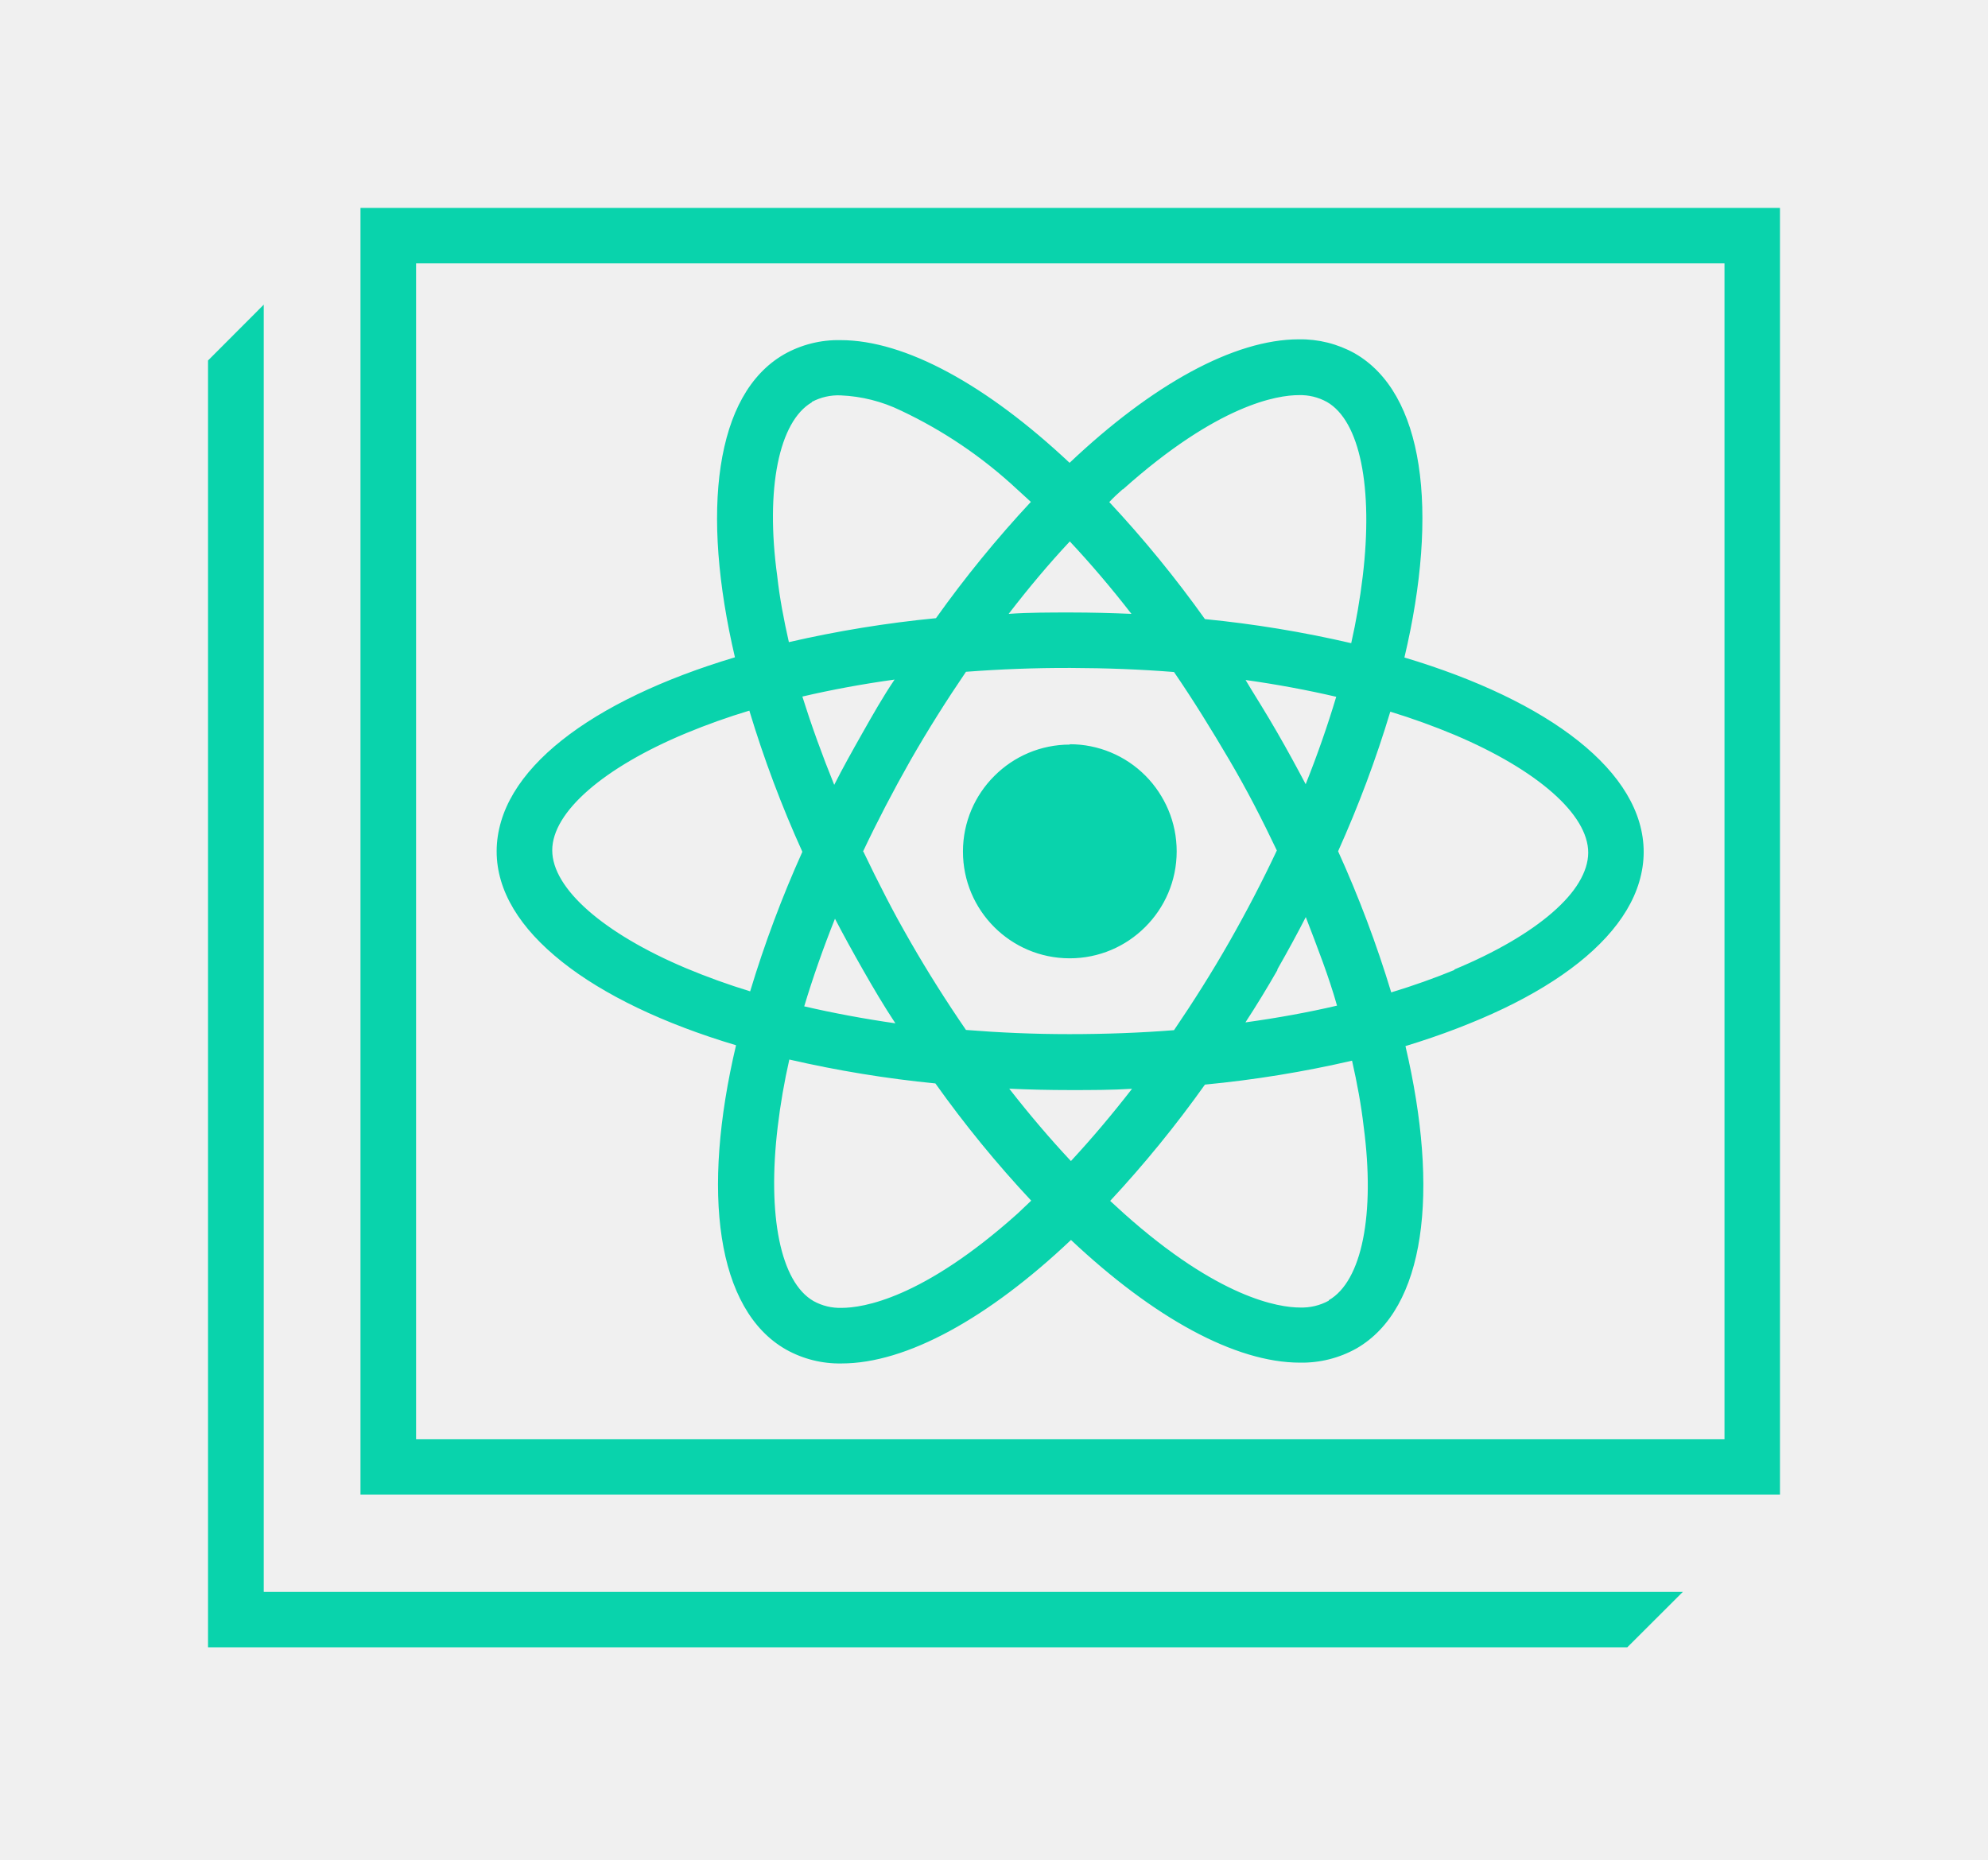
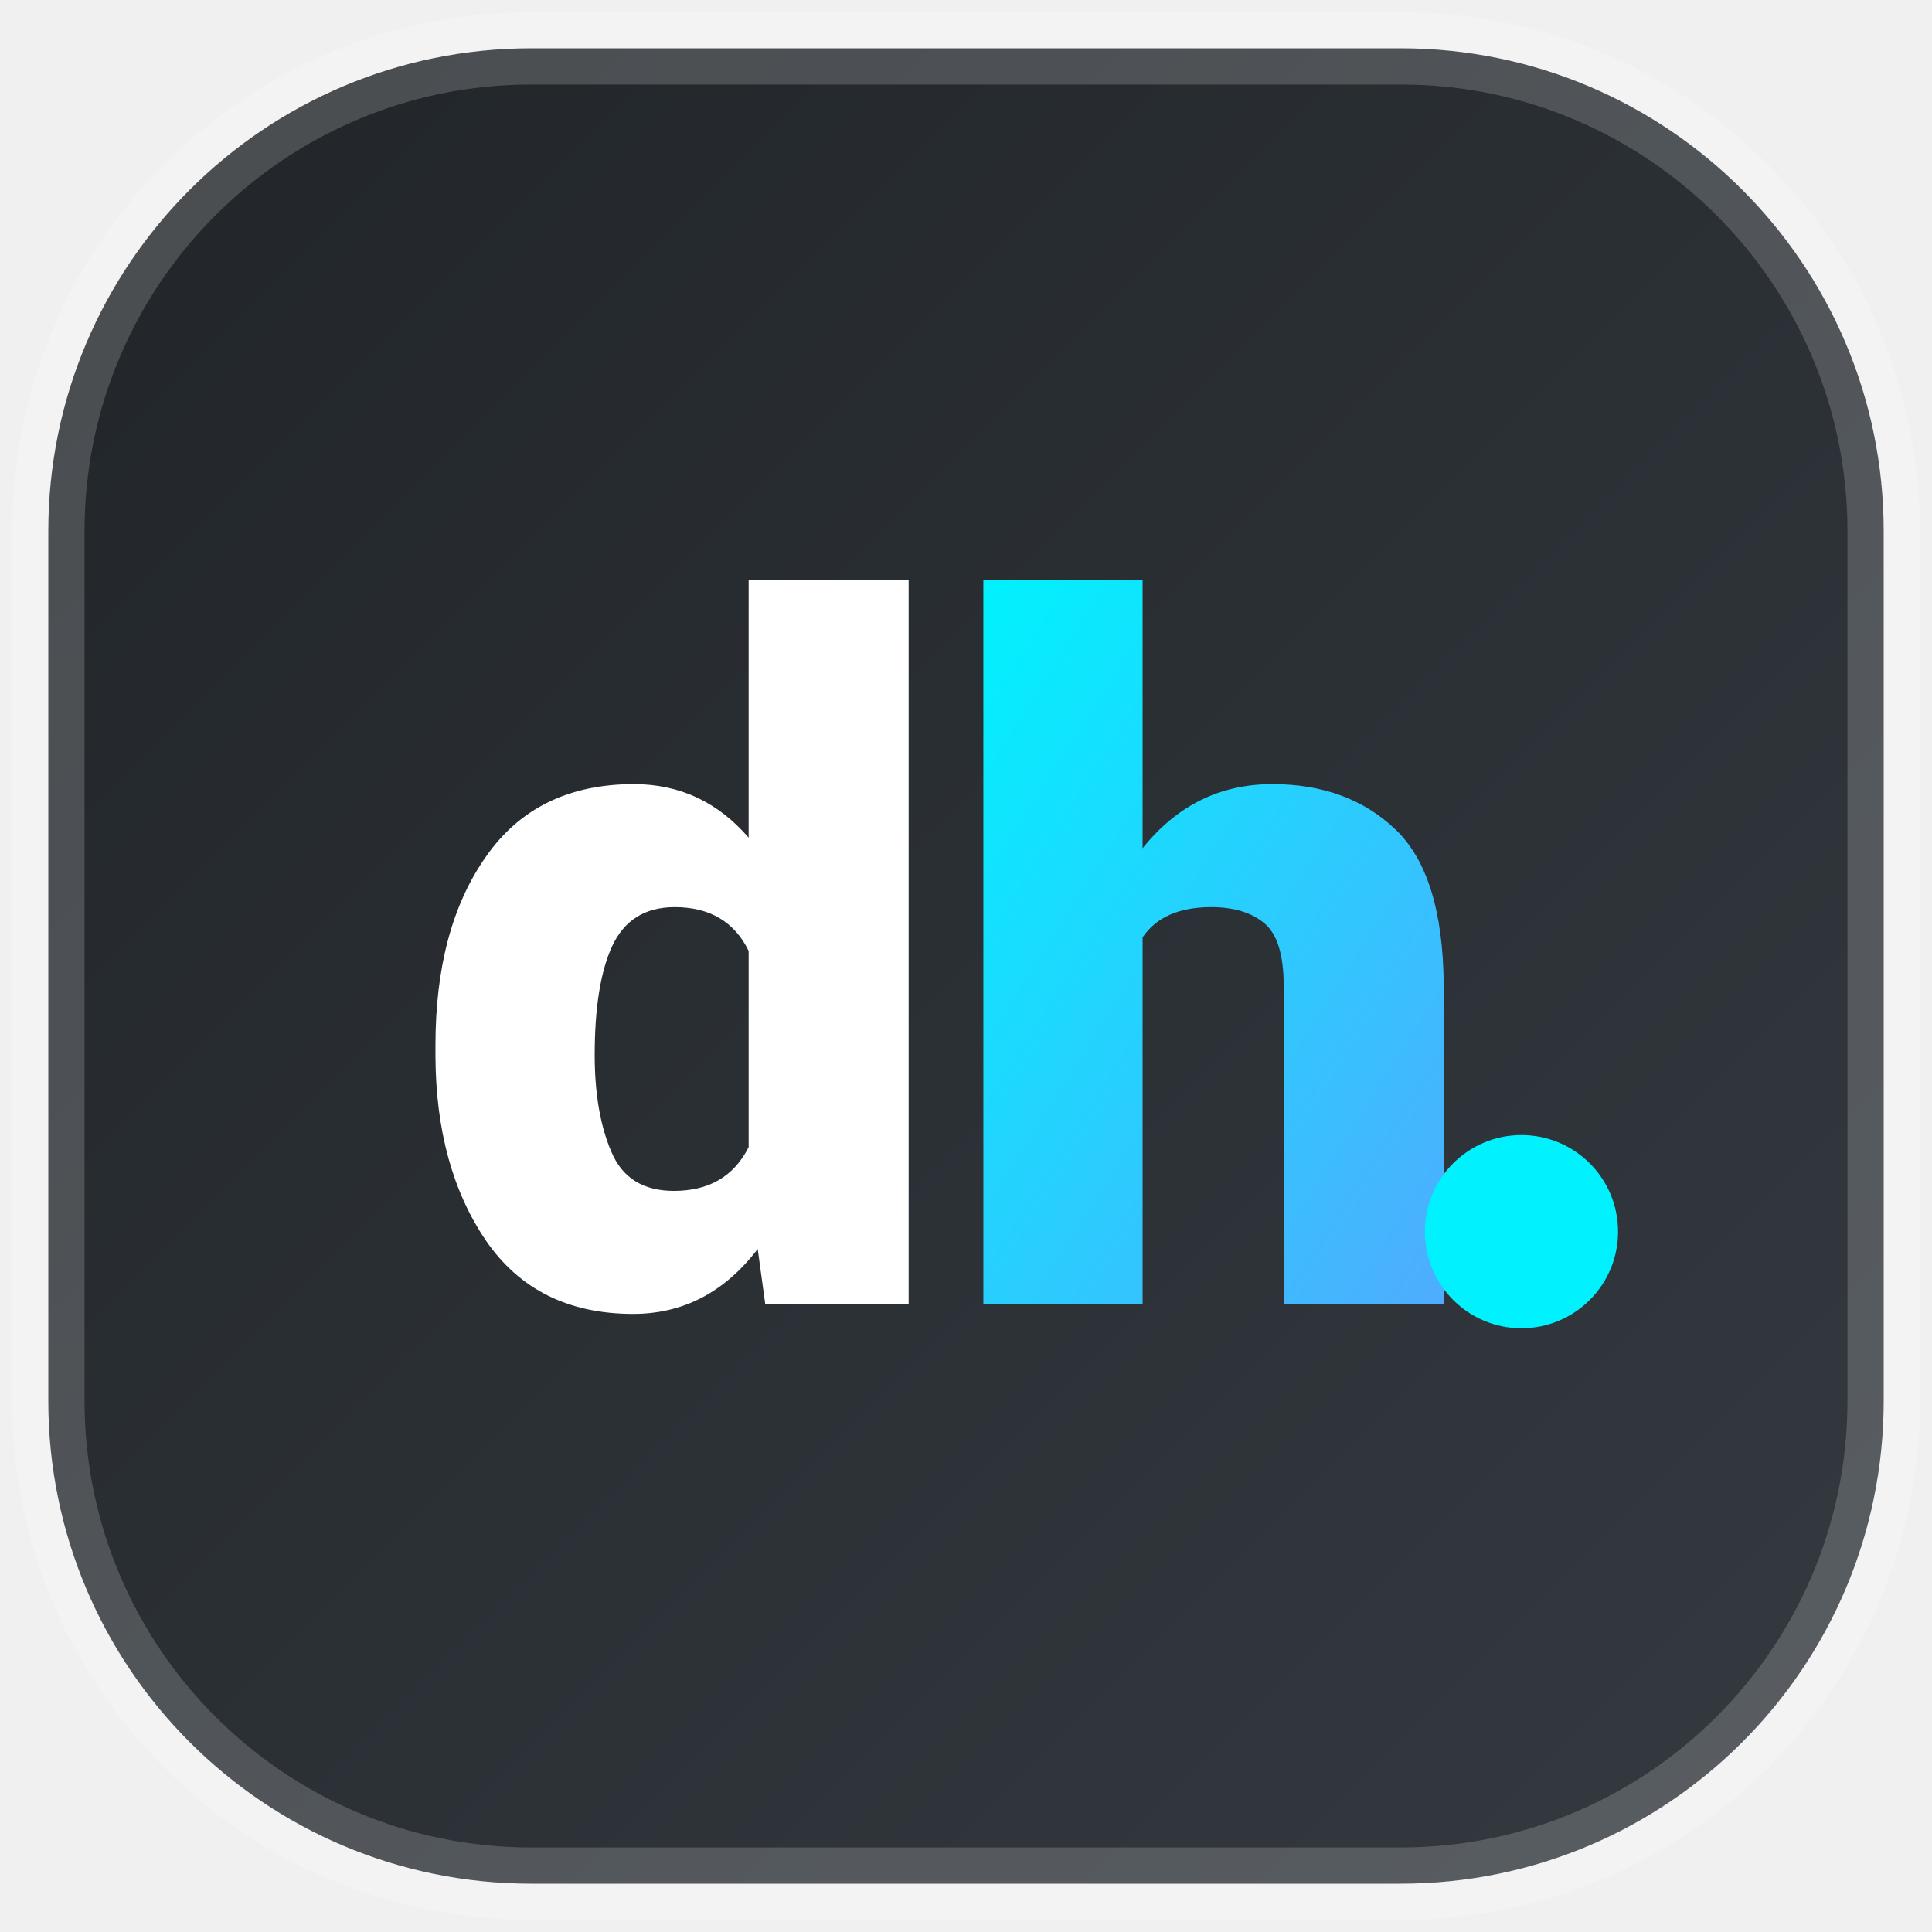
- <svg xmlns="http://www.w3.org/2000/svg" viewBox="0 0 170.96 159.93">
+ <svg xmlns="http://www.w3.org/2000/svg" viewBox="0 0 40 40" width="40" height="40" aria-label="DH Logo">
  <defs>
-     <style>.cls-1{fill:#09d3ac;}</style>
+     <linearGradient id="dhGradient" x1="0%" y1="0%" x2="100%" y2="100%">
+       <stop offset="0%" stop-color="#212529" />
+       <stop offset="100%" stop-color="#343a40" />
+     </linearGradient>
+     <linearGradient id="cyanAccent" x1="0%" y1="0%" x2="100%" y2="100%">
+       <stop offset="0%" stop-color="#00f2fe" />
+       <stop offset="100%" stop-color="#4facfe" />
+     </linearGradient>
  </defs>
-   <path class="cls-1" d="M141.35,73.27c0-6.89-8.11-13-20.58-16.73,3-12.67,1.69-22.75-4.28-26.16a9.55,9.55,0,0,0-4.79-1.2c-5.57,0-12.61,3.89-19.72,10.62-7.11-6.68-14.13-10.55-19.69-10.55a9.46,9.46,0,0,0-4.86,1.22c-5.94,3.42-7.17,13.44-4.21,26.05-12.41,3.71-20.48,9.77-20.5,16.63s8.12,13,20.59,16.72c-3,12.68-1.7,22.75,4.28,26.16a9.41,9.41,0,0,0,4.78,1.2c5.58,0,12.62-3.89,19.73-10.62,7.1,6.68,14.12,10.55,19.69,10.55a9.59,9.59,0,0,0,4.86-1.22c5.94-3.42,7.16-13.44,4.21-26C133.27,86.18,141.34,80.12,141.35,73.27ZM96.56,42.06c8.19-7.33,13.31-8.12,15.13-8.12h0a4.71,4.71,0,0,1,2.42.58c2.86,1.63,4,7.38,3.09,15a56.73,56.73,0,0,1-1,5.79,97.7,97.7,0,0,0-12.58-2.07,98.47,98.47,0,0,0-8.24-10.08C95.75,42.79,96.15,42.42,96.56,42.06ZM71.77,78.94c.78,1.5,1.61,3,2.47,4.51S76,86.49,77,88c-2.71-.39-5.34-.88-7.84-1.46C69.86,84,70.75,81.5,71.77,78.94ZM69,59.9c2.53-.59,5.18-1.08,7.93-1.46-1,1.48-1.86,3-2.76,4.59s-1.69,3-2.46,4.52Q70.18,63.65,69,59.9Zm5.21,13.34q1.86-3.93,4.09-7.86c1.5-2.62,3.11-5.17,4.77-7.61,2.91-.22,5.91-.34,9-.33s6,.12,8.89.35c1.66,2.42,3.25,5,4.75,7.55s2.88,5.22,4.12,7.83c-1.23,2.62-2.6,5.25-4.08,7.85s-3.11,5.18-4.77,7.62c-2.91.23-5.91.34-9,.34s-6-.13-8.89-.36c-1.66-2.42-3.26-4.94-4.76-7.55S75.5,75.85,74.25,73.24Zm32.86-14.77c2.72.38,5.35.87,7.84,1.45-.74,2.47-1.62,5-2.64,7.55-.79-1.5-1.61-3-2.48-4.51S108,59.93,107.11,58.47Zm2.76,24.92q1.29-2.27,2.46-4.53c1,2.6,2,5.16,2.7,7.66-2.52.59-5.17,1.07-7.92,1.45Q108.52,85.75,109.87,83.39ZM92,46.56c1.8,1.92,3.57,4,5.3,6.23-1.71-.07-3.46-.12-5.23-.12s-3.58,0-5.33.12C88.45,50.57,90.2,48.48,92,46.56Zm-22.18-12A4.82,4.82,0,0,1,72.29,34a13.11,13.11,0,0,1,5.19,1.31,39.07,39.07,0,0,1,10,6.78l1.17,1.07a98.49,98.49,0,0,0-8.16,10,98.88,98.88,0,0,0-12.65,2.06c-.44-1.94-.8-3.84-1-5.67C65.8,42,67,36.24,69.81,34.6ZM64.53,85.26a58.75,58.75,0,0,1-5.54-2c-7.1-3-11.5-6.85-11.5-10.14S51.91,66,59,63.05a57.63,57.63,0,0,1,5.44-1.94A97.93,97.93,0,0,0,69,73.25,98.72,98.72,0,0,0,64.53,85.26Zm23,19.1c-8.19,7.33-13.31,8.11-15.14,8.11a4.69,4.69,0,0,1-2.42-.58c-2.86-1.63-4-7.38-3.09-15a56.07,56.07,0,0,1,1-5.78,99.51,99.51,0,0,0,12.58,2.06,97.17,97.17,0,0,0,8.24,10.08Zm4.57-4.51c-1.8-1.92-3.57-4-5.31-6.23,1.72.08,3.47.12,5.24.12s3.58,0,5.33-.11C95.63,95.85,93.87,97.93,92.09,99.85Zm22.18,12a4.82,4.82,0,0,1-2.48.59c-1.82,0-7-.8-15.16-8.1l-1.17-1.07a98.44,98.44,0,0,0,8.15-10,97,97,0,0,0,12.66-2.06c.44,1.94.79,3.84,1,5.67C118.27,104.42,117.12,110.18,114.27,111.81Zm10.8-28.44c-1.71.7-3.52,1.35-5.44,1.93a98.54,98.54,0,0,0-4.57-12.14,98.1,98.1,0,0,0,4.49-12,58.75,58.75,0,0,1,5.54,2c7.09,3,11.5,6.85,11.49,10.14S132.17,80.42,125.07,83.37ZM92,82.39a9.18,9.18,0,1,0-9.17-9.19A9.17,9.17,0,0,0,92,82.39ZM31,17.88V128.53H153.07V17.88ZM148.3,123.77H35.78V22.65H148.3Zm-85-33.9c-3,12.68-1.7,22.75,4.28,26.16a9.41,9.41,0,0,0,4.78,1.2c5.58,0,12.62-3.89,19.73-10.62,7.1,6.68,14.12,10.55,19.69,10.55a9.59,9.59,0,0,0,4.86-1.22c5.94-3.42,7.16-13.44,4.21-26,12.41-3.72,20.48-9.78,20.49-16.63s-8.11-13-20.58-16.73c3-12.67,1.69-22.75-4.28-26.16a9.55,9.55,0,0,0-4.79-1.2c-5.57,0-12.61,3.89-19.72,10.62-7.11-6.68-14.13-10.55-19.69-10.55a9.46,9.46,0,0,0-4.86,1.22c-5.94,3.42-7.17,13.44-4.21,26.05-12.41,3.71-20.48,9.77-20.5,16.63S50.84,86.13,63.31,89.87Zm24.21,14.49c-8.19,7.33-13.31,8.11-15.14,8.11a4.69,4.69,0,0,1-2.42-.58c-2.86-1.63-4-7.38-3.09-15a56.07,56.07,0,0,1,1-5.78,99.51,99.51,0,0,0,12.58,2.06,97.17,97.17,0,0,0,8.24,10.08Zm24.79-36.89c-.79-1.5-1.61-3-2.48-4.51s-1.8-3-2.72-4.49c2.72.38,5.35.87,7.84,1.45C114.21,62.39,113.33,64.92,112.31,67.47Zm2.72,19c-2.52.59-5.17,1.07-7.92,1.45q1.41-2.22,2.76-4.58t2.46-4.53C113.37,81.46,114.28,84,115,86.52Zm-5.21-13.35c-1.23,2.62-2.6,5.25-4.08,7.85s-3.11,5.18-4.77,7.62c-2.91.23-5.91.34-9,.34s-6-.13-8.89-.36c-1.66-2.42-3.26-4.94-4.76-7.55s-2.87-5.22-4.12-7.83q1.86-3.93,4.09-7.86c1.5-2.62,3.11-5.17,4.77-7.61,2.91-.22,5.91-.34,9-.33s6,.12,8.89.35c1.66,2.42,3.25,5,4.75,7.55S108.58,70.56,109.82,73.17ZM77,88c-2.71-.39-5.34-.88-7.84-1.46.74-2.46,1.63-5,2.65-7.55.78,1.5,1.61,3,2.47,4.51S76,86.49,77,88ZM74.21,63c-.87,1.5-1.69,3-2.46,4.52Q70.18,63.65,69,59.9c2.53-.59,5.18-1.08,7.93-1.46C76,59.92,75.11,61.45,74.21,63ZM92.09,99.85c-1.8-1.92-3.57-4-5.31-6.23,1.72.08,3.47.12,5.24.12s3.58,0,5.33-.11C95.63,95.85,93.87,97.93,92.09,99.85Zm22.18,12a4.82,4.82,0,0,1-2.48.59c-1.82,0-7-.8-15.16-8.1l-1.17-1.07a98.44,98.44,0,0,0,8.15-10,97,97,0,0,0,12.66-2.06c.44,1.94.79,3.84,1,5.67C118.27,104.42,117.12,110.18,114.27,111.81Zm5.28-50.66a58.75,58.75,0,0,1,5.54,2c7.09,3,11.5,6.85,11.49,10.14s-4.41,7.16-11.51,10.11c-1.71.7-3.52,1.35-5.44,1.93a98.54,98.54,0,0,0-4.57-12.14A98.1,98.1,0,0,0,119.55,61.15Zm-23-19.09c8.19-7.33,13.31-8.12,15.13-8.12h0a4.71,4.71,0,0,1,2.42.58c2.86,1.63,4,7.38,3.09,15a56.73,56.73,0,0,1-1,5.79,97.7,97.7,0,0,0-12.58-2.07,98.47,98.47,0,0,0-8.24-10.08C95.75,42.79,96.15,42.42,96.56,42.06ZM92,46.56c1.8,1.92,3.57,4,5.3,6.23-1.71-.07-3.46-.12-5.23-.12s-3.58,0-5.33.12C88.45,50.57,90.2,48.48,92,46.56Zm-22.18-12A4.82,4.82,0,0,1,72.29,34a13.11,13.11,0,0,1,5.19,1.31,39.07,39.07,0,0,1,10,6.78l1.17,1.07a98.49,98.49,0,0,0-8.16,10,98.88,98.88,0,0,0-12.65,2.06c-.44-1.94-.8-3.84-1-5.67C65.8,42,67,36.24,69.81,34.6ZM59,63.05a57.63,57.63,0,0,1,5.44-1.94A97.93,97.93,0,0,0,69,73.25a98.72,98.72,0,0,0-4.49,12,58.75,58.75,0,0,1-5.54-2c-7.1-3-11.5-6.85-11.5-10.14S51.91,66,59,63.05Zm33,1a9.18,9.18,0,1,0,9.17,9.19A9.17,9.17,0,0,0,92,64Zm0,0a9.18,9.18,0,1,0,9.17,9.19A9.17,9.17,0,0,0,92,64Zm0,0a9.18,9.18,0,1,0,9.17,9.19A9.17,9.17,0,0,0,92,64Zm49.35,9.24c0-6.89-8.11-13-20.58-16.73,3-12.67,1.69-22.75-4.28-26.16a9.55,9.55,0,0,0-4.79-1.2c-5.57,0-12.61,3.89-19.72,10.62-7.11-6.68-14.13-10.55-19.69-10.55a9.46,9.46,0,0,0-4.86,1.22c-5.94,3.42-7.17,13.44-4.21,26.05-12.41,3.71-20.48,9.77-20.5,16.63s8.12,13,20.59,16.72c-3,12.68-1.7,22.75,4.28,26.16a9.41,9.41,0,0,0,4.78,1.2c5.58,0,12.62-3.89,19.73-10.62,7.1,6.68,14.12,10.55,19.69,10.55a9.59,9.59,0,0,0,4.86-1.22c5.94-3.42,7.16-13.44,4.21-26C133.27,86.18,141.34,80.12,141.35,73.27ZM96.56,42.06c8.19-7.33,13.31-8.12,15.13-8.12h0a4.71,4.71,0,0,1,2.42.58c2.86,1.63,4,7.38,3.09,15a56.73,56.73,0,0,1-1,5.79,97.7,97.7,0,0,0-12.58-2.07,98.47,98.47,0,0,0-8.24-10.08C95.75,42.79,96.15,42.42,96.56,42.06ZM71.77,78.94c.78,1.5,1.61,3,2.47,4.51S76,86.49,77,88c-2.71-.39-5.34-.88-7.84-1.46C69.86,84,70.75,81.5,71.77,78.94ZM69,59.9c2.53-.59,5.18-1.08,7.93-1.46-1,1.48-1.86,3-2.76,4.59s-1.69,3-2.46,4.52Q70.18,63.65,69,59.9Zm5.21,13.34q1.86-3.93,4.09-7.86c1.5-2.62,3.11-5.17,4.77-7.61,2.91-.22,5.91-.34,9-.33s6,.12,8.89.35c1.66,2.42,3.25,5,4.75,7.55s2.88,5.22,4.12,7.83c-1.23,2.62-2.6,5.25-4.08,7.85s-3.11,5.18-4.77,7.62c-2.91.23-5.91.34-9,.34s-6-.13-8.89-.36c-1.66-2.42-3.26-4.94-4.76-7.55S75.5,75.85,74.25,73.24Zm32.86-14.77c2.72.38,5.35.87,7.84,1.45-.74,2.47-1.62,5-2.64,7.55-.79-1.5-1.61-3-2.48-4.51S108,59.93,107.11,58.47Zm2.76,24.92q1.29-2.27,2.46-4.53c1,2.6,2,5.16,2.7,7.66-2.52.59-5.17,1.07-7.92,1.45Q108.52,85.75,109.87,83.39ZM92,46.56c1.8,1.92,3.57,4,5.3,6.23-1.71-.07-3.46-.12-5.23-.12s-3.58,0-5.33.12C88.45,50.57,90.2,48.48,92,46.56Zm-22.18-12A4.82,4.82,0,0,1,72.29,34a13.11,13.11,0,0,1,5.19,1.31,39.07,39.07,0,0,1,10,6.78l1.17,1.07a98.49,98.49,0,0,0-8.16,10,98.88,98.88,0,0,0-12.65,2.06c-.44-1.94-.8-3.84-1-5.67C65.8,42,67,36.24,69.81,34.6ZM64.53,85.26a58.75,58.75,0,0,1-5.54-2c-7.1-3-11.5-6.85-11.5-10.14S51.91,66,59,63.05a57.63,57.63,0,0,1,5.44-1.94A97.93,97.93,0,0,0,69,73.25,98.72,98.72,0,0,0,64.53,85.26Zm23,19.1c-8.19,7.33-13.31,8.11-15.14,8.11a4.69,4.69,0,0,1-2.42-.58c-2.86-1.63-4-7.38-3.09-15a56.07,56.07,0,0,1,1-5.78,99.51,99.51,0,0,0,12.58,2.06,97.17,97.17,0,0,0,8.24,10.08Zm4.57-4.51c-1.8-1.92-3.57-4-5.31-6.23,1.72.08,3.47.12,5.24.12s3.58,0,5.33-.11C95.63,95.85,93.87,97.93,92.09,99.85Zm22.18,12a4.82,4.82,0,0,1-2.48.59c-1.82,0-7-.8-15.16-8.1l-1.17-1.07a98.44,98.44,0,0,0,8.15-10,97,97,0,0,0,12.66-2.06c.44,1.94.79,3.84,1,5.67C118.27,104.42,117.12,110.18,114.27,111.81Zm10.8-28.44c-1.71.7-3.52,1.35-5.44,1.93a98.54,98.54,0,0,0-4.57-12.14,98.1,98.1,0,0,0,4.49-12,58.75,58.75,0,0,1,5.54,2c7.09,3,11.5,6.85,11.49,10.14S132.17,80.42,125.07,83.37ZM92,82.39a9.18,9.18,0,1,0-9.17-9.19A9.17,9.17,0,0,0,92,82.39Zm-69.32,54.5V26.2L17.89,31V141.66H139.94l4.78-4.77Z" />
+   <rect x="1" y="1" width="38" height="38" rx="10" fill="url(#dhGradient)" stroke="rgba(255,255,255,0.18)" stroke-width="1.5" />
+   <g font-family="-apple-system, BlinkMacSystemFont, 'Segoe UI', Roboto, 'Helvetica Neue', Arial, sans-serif" font-weight="900" font-size="20">
+     <text x="8.5" y="27" fill="#ffffff" letter-spacing="-1">d</text>
+     <text x="19.5" y="27" fill="url(#cyanAccent)" letter-spacing="-1">h</text>
+   </g>
+   <circle cx="31.5" cy="25.5" r="2" fill="#00f2fe" />
</svg>
